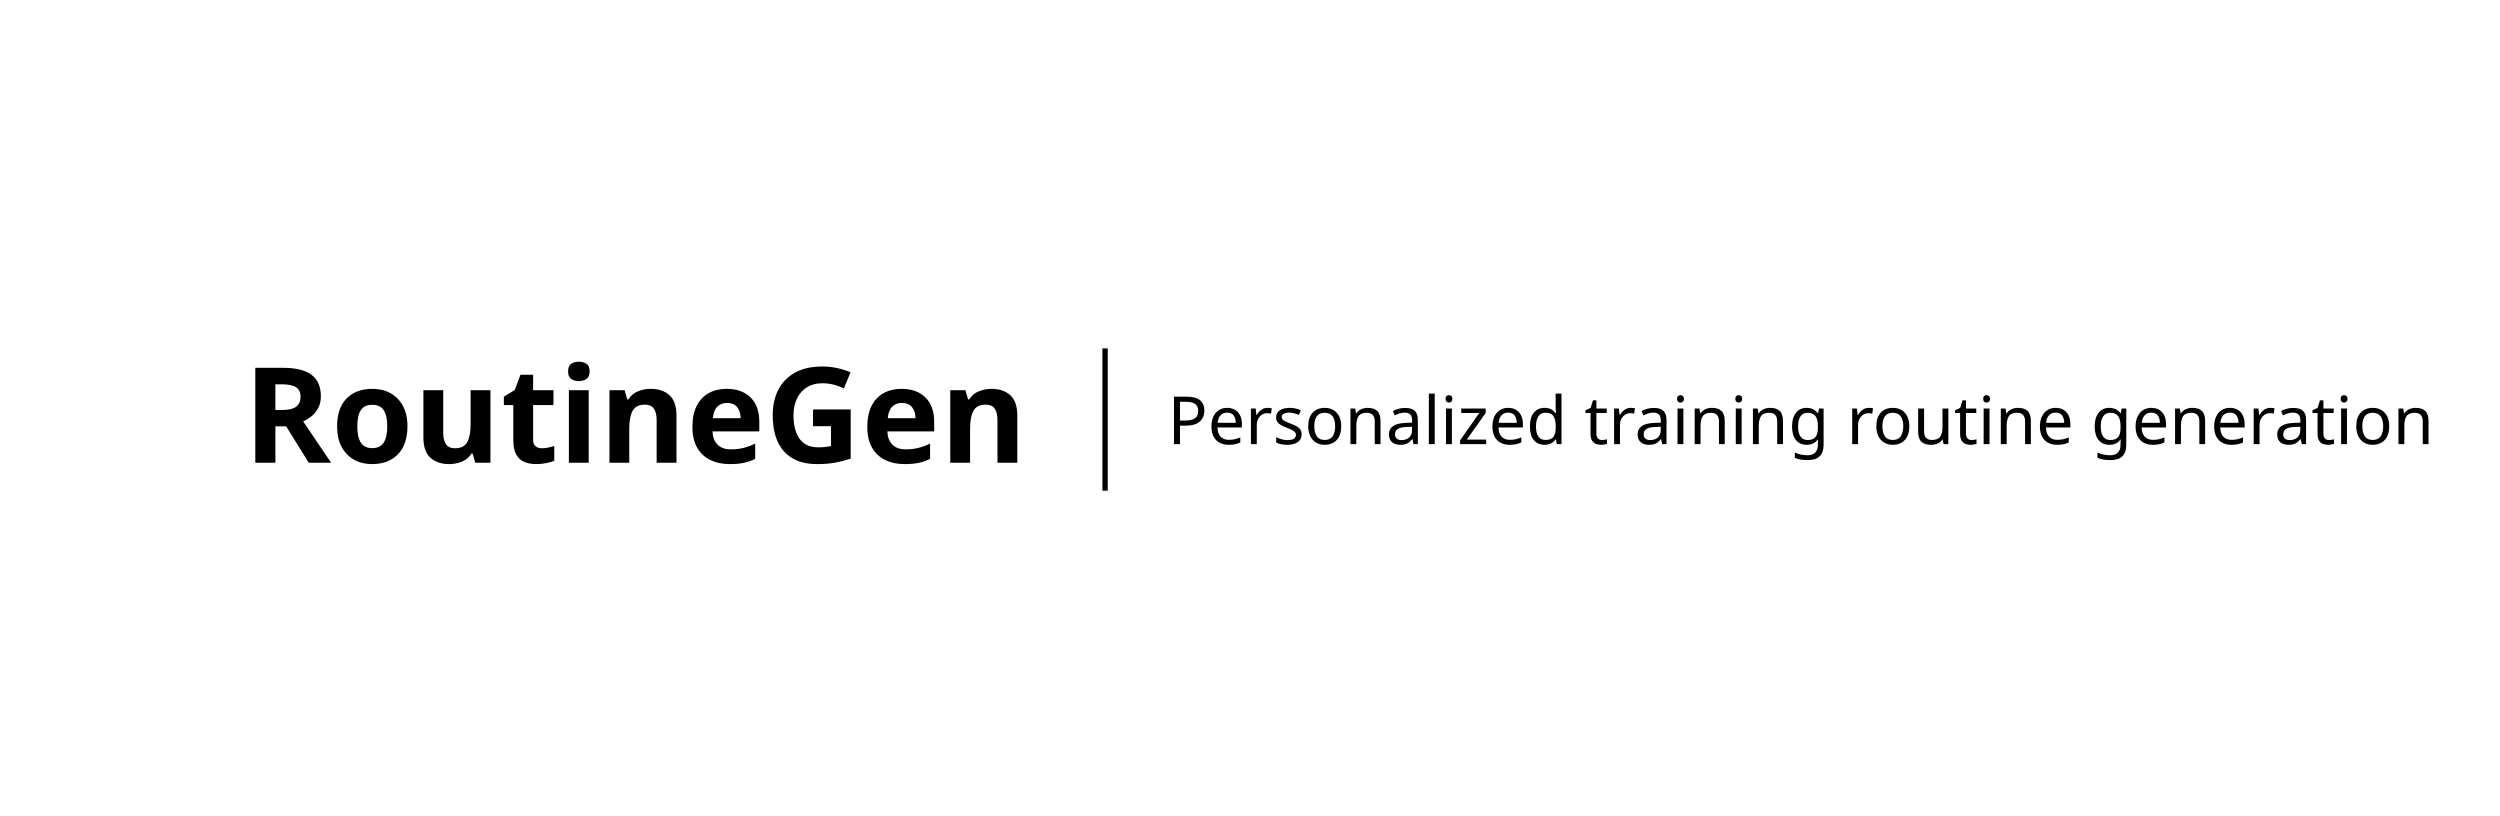
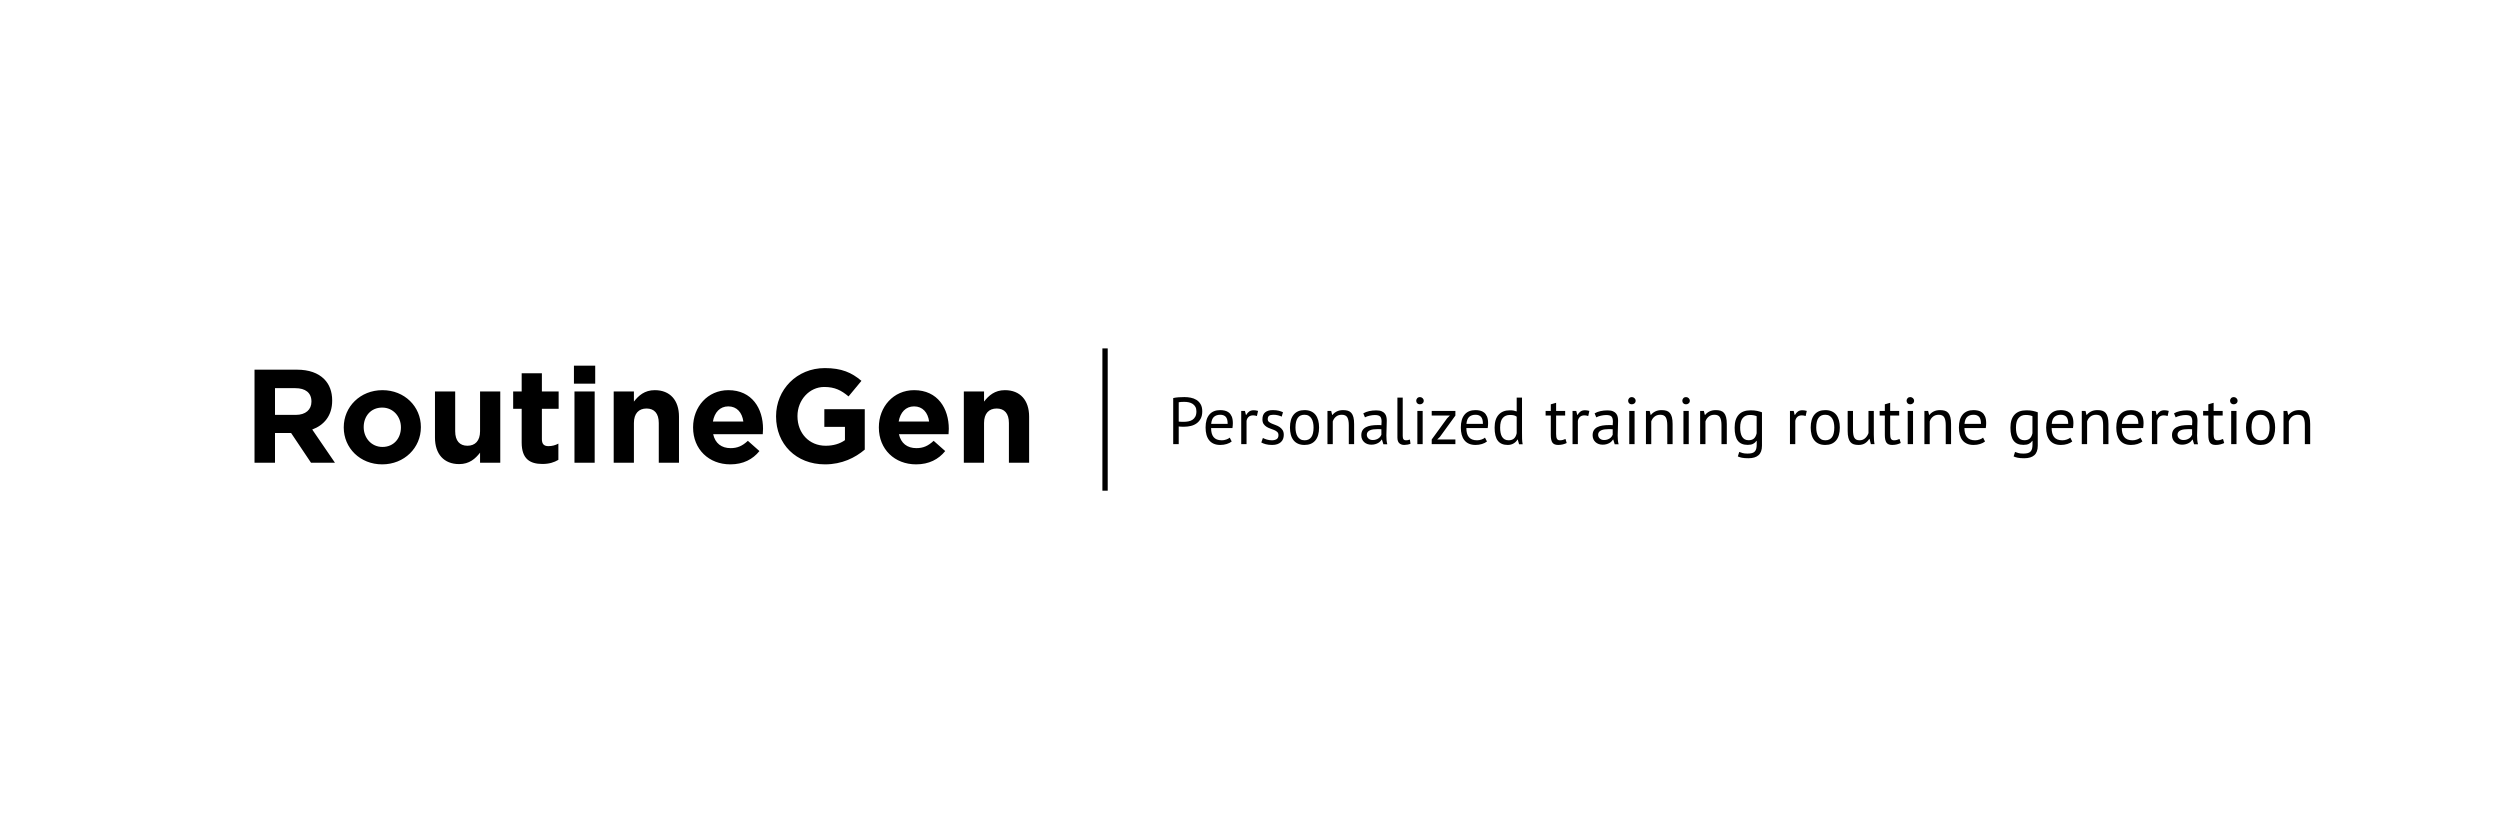
<svg xmlns="http://www.w3.org/2000/svg" width="1880px" height="613px" viewBox="0 0 1880 613" version="1.1">
  <defs />
  <g id="Page-1" stroke="none" stroke-width="1" fill="none" fill-rule="evenodd">
-     <g id="Artboard-4">
-       <text id="RoutineGen" font-family="Gotham-Bold, Gotham" font-size="100" font-weight="bold" fill="#000000">
-         <tspan x="183" y="348">RoutineGen</tspan>
-       </text>
-       <text id="Personalized-trainin-Copy-18" font-family="PTSans-Regular, PT Sans" font-size="50" font-weight="normal" fill="#000000">
-         <tspan x="878" y="334">Personalized training routine generation</tspan>
-       </text>
-       <path d="M831,262 L831,369" id="Path-6-Copy-18" stroke="#000000" stroke-width="4" />
+     <g id="Artboard-4" fill="#000000">
+       <g id="Group" transform="translate(191, 262)">
+         <path d="M0.4,86 L0.4,16 L32.4,16 C41.3,16 48.2,18.5 52.8,23.1 C56.7,27 58.8,32.5 58.8,39.1 L58.8,39.3 C58.8,50.6 52.7,57.7 43.8,61 L60.9,86 L42.9,86 L27.9,63.6 L15.8,63.6 L15.8,86 L0.4,86 Z M15.8,50 L31.4,50 C38.9,50 43.2,46 43.2,40.1 L43.2,39.9 C43.2,33.3 38.6,29.9 31.1,29.9 L15.8,29.9 L15.8,50 Z M96.4,87.2 C79.8,87.2 67.5,74.9 67.5,59.5 L67.5,59.3 C67.5,43.9 79.9,31.4 96.6,31.4 C113.2,31.4 125.5,43.7 125.5,59.1 L125.5,59.3 C125.5,74.7 113.1,87.2 96.4,87.2 Z M96.6,74.1 C105.3,74.1 110.5,67.4 110.5,59.5 L110.5,59.3 C110.5,51.4 104.8,44.5 96.4,44.5 C87.7,44.5 82.5,51.2 82.5,59.1 L82.5,59.3 C82.5,67.2 88.2,74.1 96.6,74.1 Z M154.3,87 C142.8,87 136.1,79.4 136.1,67.1 L136.1,32.4 L151.3,32.4 L151.3,62.3 C151.3,69.5 154.7,73.2 160.5,73.2 C166.3,73.2 170,69.5 170,62.3 L170,32.4 L185.2,32.4 L185.2,86 L170,86 L170,78.4 C166.5,82.9 162,87 154.3,87 Z M216.9,86.9 C207.6,86.9 201.3,83.2 201.3,70.8 L201.3,45.4 L194.9,45.4 L194.9,32.4 L201.3,32.4 L201.3,18.7 L216.5,18.7 L216.5,32.4 L229.1,32.4 L229.1,45.4 L216.5,45.4 L216.5,68.3 C216.5,71.8 218,73.5 221.4,73.5 C224.2,73.5 226.7,72.8 228.9,71.6 L228.9,83.8 C225.7,85.7 222,86.9 216.9,86.9 Z M240.6,26.5 L240.6,13 L256.6,13 L256.6,26.5 L240.6,26.5 Z M241,86 L241,32.4 L256.2,32.4 L256.2,86 L241,86 Z M270.5,86 L270.5,32.4 L285.7,32.4 L285.7,40 C289.2,35.5 293.7,31.4 301.4,31.4 C312.9,31.4 319.6,39 319.6,51.3 L319.6,86 L304.4,86 L304.4,56.1 C304.4,48.9 301,45.2 295.2,45.2 C289.4,45.2 285.7,48.9 285.7,56.1 L285.7,86 L270.5,86 Z M358.2,87.2 C342.1,87.2 330.2,75.9 330.2,59.5 L330.2,59.3 C330.2,44 341.1,31.4 356.7,31.4 C374.6,31.4 382.8,45.3 382.8,60.5 C382.8,61.7 382.7,63.1 382.6,64.5 L345.3,64.5 C346.8,71.4 351.6,75 358.4,75 C363.5,75 367.2,73.4 371.4,69.5 L380.1,77.2 C375.1,83.4 367.9,87.2 358.2,87.2 Z M345.1,55 L368,55 C367.1,48.2 363.1,43.6 356.7,43.6 C350.4,43.6 346.3,48.1 345.1,55 Z M429.4,87.2 C407.6,87.2 392.6,71.9 392.6,51.2 L392.6,51 C392.6,31.1 408.1,14.8 429.3,14.8 C441.9,14.8 449.5,18.2 456.8,24.4 L447.1,36.1 C441.7,31.6 436.9,29 428.8,29 C417.6,29 408.7,38.9 408.7,50.8 L408.7,51 C408.7,63.8 417.5,73.2 429.9,73.2 C435.5,73.2 440.5,71.8 444.4,69 L444.4,59 L428.9,59 L428.9,45.7 L459.3,45.7 L459.3,76.1 C452.1,82.2 442.2,87.2 429.4,87.2 Z M497.9,87.2 C481.8,87.2 469.9,75.9 469.9,59.5 L469.9,59.3 C469.9,44 480.8,31.4 496.4,31.4 C514.3,31.4 522.5,45.3 522.5,60.5 C522.5,61.7 522.4,63.1 522.3,64.5 L485,64.5 C486.5,71.4 491.3,75 498.1,75 C503.2,75 506.9,73.4 511.1,69.5 L519.8,77.2 C514.8,83.4 507.6,87.2 497.9,87.2 Z M484.8,55 L507.7,55 C506.8,48.2 502.8,43.6 496.4,43.6 C490.1,43.6 486,48.1 484.8,55 Z M533.8,86 L533.8,32.4 L549,32.4 L549,40 C552.5,35.5 557,31.4 564.7,31.4 C576.2,31.4 582.9,39 582.9,51.3 L582.9,86 L567.7,86 L567.7,56.1 C567.7,48.9 564.3,45.2 558.5,45.2 C552.7,45.2 549,48.9 549,56.1 L549,86 L533.8,86 Z" id="RoutineGen" />
+         <path d="M691.25,37.35 C692.517,37.05 693.883,36.85 695.35,36.75 C696.817,36.65 698.267,36.6 699.7,36.6 C701.233,36.6 702.792,36.75 704.375,37.05 C705.958,37.35 707.4,37.9 708.7,38.7 C710,39.5 711.058,40.6 711.875,42 C712.692,43.4 713.1,45.183 713.1,47.35 C713.1,49.483 712.717,51.283 711.95,52.75 C711.183,54.217 710.167,55.408 708.9,56.325 C707.633,57.242 706.183,57.9 704.55,58.3 C702.917,58.7 701.233,58.9 699.5,58.9 L698.675,58.9 C698.292,58.9 697.892,58.892 697.475,58.875 C697.058,58.858 696.65,58.833 696.25,58.8 C695.85,58.767 695.567,58.733 695.4,58.7 L695.4,72 L691.25,72 L691.25,37.35 Z M699.8,40.2 C698.933,40.2 698.1,40.217 697.3,40.25 C696.5,40.283 695.867,40.367 695.4,40.5 L695.4,55 C695.567,55.067 695.833,55.108 696.2,55.125 C696.567,55.142 696.95,55.158 697.35,55.175 C697.75,55.192 698.133,55.2 698.5,55.2 L699.3,55.2 C700.433,55.2 701.558,55.092 702.675,54.875 C703.792,54.658 704.8,54.267 705.7,53.7 C706.6,53.133 707.325,52.333 707.875,51.3 C708.425,50.267 708.7,48.95 708.7,47.35 C708.7,45.983 708.442,44.842 707.925,43.925 C707.408,43.008 706.725,42.275 705.875,41.725 C705.025,41.175 704.067,40.783 703,40.55 C701.933,40.317 700.867,40.2 699.8,40.2 Z M735.25,70 C734.25,70.8 732.992,71.433 731.475,71.9 C729.958,72.367 728.35,72.6 726.65,72.6 C724.75,72.6 723.1,72.292 721.7,71.675 C720.3,71.058 719.15,70.175 718.25,69.025 C717.35,67.875 716.683,66.5 716.25,64.9 C715.817,63.3 715.6,61.5 715.6,59.5 C715.6,55.233 716.55,51.983 718.45,49.75 C720.35,47.517 723.067,46.4 726.6,46.4 C727.733,46.4 728.867,46.525 730,46.775 C731.133,47.025 732.15,47.5 733.05,48.2 C733.95,48.9 734.683,49.892 735.25,51.175 C735.817,52.458 736.1,54.15 736.1,56.25 C736.1,57.35 736,58.567 735.8,59.9 L719.75,59.9 C719.75,61.367 719.9,62.667 720.2,63.8 C720.5,64.933 720.967,65.892 721.6,66.675 C722.233,67.458 723.058,68.058 724.075,68.475 C725.092,68.892 726.333,69.1 727.8,69.1 C728.933,69.1 730.067,68.9 731.2,68.5 C732.333,68.1 733.183,67.633 733.75,67.1 L735.25,70 Z M726.65,49.9 C724.683,49.9 723.108,50.417 721.925,51.45 C720.742,52.483 720.033,54.25 719.8,56.75 L732.2,56.75 C732.2,54.217 731.717,52.442 730.75,51.425 C729.783,50.408 728.417,49.9 726.65,49.9 Z M754.2,50.85 C753.2,50.517 752.25,50.35 751.35,50.35 C749.917,50.35 748.783,50.742 747.95,51.525 C747.117,52.308 746.6,53.3 746.4,54.5 L746.4,72 L742.4,72 L742.4,47 L745.2,47 L745.95,50.05 L746.15,50.05 C746.783,48.917 747.542,48.042 748.425,47.425 C749.308,46.808 750.433,46.5 751.8,46.5 C752.767,46.5 753.85,46.667 755.05,47 L754.2,50.85 Z M770.4,65.2 C770.4,64.2 770.1,63.417 769.5,62.85 C768.9,62.283 768.158,61.808 767.275,61.425 C766.392,61.042 765.425,60.675 764.375,60.325 C763.325,59.975 762.358,59.525 761.475,58.975 C760.592,58.425 759.85,57.717 759.25,56.85 C758.65,55.983 758.35,54.817 758.35,53.35 C758.35,50.95 759.033,49.192 760.4,48.075 C761.767,46.958 763.667,46.4 766.1,46.4 C767.9,46.4 769.408,46.558 770.625,46.875 C771.842,47.192 772.9,47.567 773.8,48 L772.85,51.3 C772.083,50.933 771.158,50.608 770.075,50.325 C768.992,50.042 767.833,49.9 766.6,49.9 C765.133,49.9 764.058,50.15 763.375,50.65 C762.692,51.15 762.35,52.017 762.35,53.25 C762.35,54.117 762.65,54.792 763.25,55.275 C763.85,55.758 764.592,56.192 765.475,56.575 C766.358,56.958 767.325,57.333 768.375,57.7 C769.425,58.067 770.392,58.55 771.275,59.15 C772.158,59.75 772.9,60.508 773.5,61.425 C774.1,62.342 774.4,63.55 774.4,65.05 C774.4,66.117 774.225,67.117 773.875,68.05 C773.525,68.983 772.983,69.783 772.25,70.45 C771.517,71.117 770.608,71.642 769.525,72.025 C768.442,72.408 767.167,72.6 765.7,72.6 C763.8,72.6 762.183,72.417 760.85,72.05 C759.517,71.683 758.4,71.25 757.5,70.75 L758.7,67.35 C759.467,67.783 760.467,68.183 761.7,68.55 C762.933,68.917 764.183,69.1 765.45,69.1 C766.883,69.1 768.067,68.817 769,68.25 C769.933,67.683 770.4,66.667 770.4,65.2 Z M779.05,59.5 C779.05,55.267 779.992,52.025 781.875,49.775 C783.758,47.525 786.467,46.4 790,46.4 C791.867,46.4 793.492,46.708 794.875,47.325 C796.258,47.942 797.4,48.825 798.3,49.975 C799.2,51.125 799.867,52.508 800.3,54.125 C800.733,55.742 800.95,57.533 800.95,59.5 C800.95,63.733 800.008,66.975 798.125,69.225 C796.242,71.475 793.533,72.6 790,72.6 C788.133,72.6 786.508,72.292 785.125,71.675 C783.742,71.058 782.6,70.175 781.7,69.025 C780.8,67.875 780.133,66.492 779.7,64.875 C779.267,63.258 779.05,61.467 779.05,59.5 Z M783.2,59.5 C783.2,60.767 783.325,61.983 783.575,63.15 C783.825,64.317 784.217,65.333 784.75,66.2 C785.283,67.067 785.983,67.767 786.85,68.3 C787.717,68.833 788.767,69.1 790,69.1 C794.533,69.133 796.8,65.933 796.8,59.5 C796.8,58.2 796.675,56.967 796.425,55.8 C796.175,54.633 795.783,53.617 795.25,52.75 C794.717,51.883 794.017,51.192 793.15,50.675 C792.283,50.158 791.233,49.9 790,49.9 C785.467,49.867 783.2,53.067 783.2,59.5 Z M823.3,72 L823.3,57.75 C823.3,55.15 822.925,53.192 822.175,51.875 C821.425,50.558 820.05,49.9 818.05,49.9 C816.283,49.9 814.825,50.375 813.675,51.325 C812.525,52.275 811.717,53.467 811.25,54.9 L811.25,72 L807.25,72 L807.25,47 L810.05,47 L810.8,50.05 L811,50.05 C811.8,48.983 812.875,48.108 814.225,47.425 C815.575,46.742 817.183,46.4 819.05,46.4 C820.417,46.4 821.617,46.558 822.65,46.875 C823.683,47.192 824.542,47.75 825.225,48.55 C825.908,49.35 826.425,50.425 826.775,51.775 C827.125,53.125 827.3,54.833 827.3,56.9 L827.3,72 L823.3,72 Z M834.2,48.85 C835.467,48.083 836.942,47.517 838.625,47.15 C840.308,46.783 842.067,46.6 843.9,46.6 C845.633,46.6 847.025,46.833 848.075,47.3 C849.125,47.767 849.925,48.375 850.475,49.125 C851.025,49.875 851.392,50.7 851.575,51.6 C851.758,52.5 851.85,53.4 851.85,54.3 C851.85,56.3 851.8,58.25 851.7,60.15 C851.6,62.05 851.55,63.85 851.55,65.55 C851.55,66.783 851.6,67.95 851.7,69.05 C851.8,70.15 851.983,71.167 852.25,72.1 L849.3,72.1 L848.25,68.6 L848,68.6 C847.7,69.067 847.325,69.525 846.875,69.975 C846.425,70.425 845.883,70.825 845.25,71.175 C844.617,71.525 843.883,71.817 843.05,72.05 C842.217,72.283 841.267,72.4 840.2,72.4 C839.133,72.4 838.142,72.233 837.225,71.9 C836.308,71.567 835.517,71.092 834.85,70.475 C834.183,69.858 833.658,69.117 833.275,68.25 C832.892,67.383 832.7,66.4 832.7,65.3 C832.7,63.833 833,62.608 833.6,61.625 C834.2,60.642 835.042,59.858 836.125,59.275 C837.208,58.692 838.508,58.275 840.025,58.025 C841.542,57.775 843.217,57.65 845.05,57.65 L846.425,57.65 C846.875,57.65 847.333,57.683 847.8,57.75 C847.9,56.75 847.95,55.85 847.95,55.05 C847.95,53.217 847.583,51.933 846.85,51.2 C846.117,50.467 844.783,50.1 842.85,50.1 C842.283,50.1 841.675,50.142 841.025,50.225 C840.375,50.308 839.708,50.425 839.025,50.575 C838.342,50.725 837.692,50.908 837.075,51.125 C836.458,51.342 835.917,51.583 835.45,51.85 L834.2,48.85 Z M841.3,68.9 C842.233,68.9 843.067,68.775 843.8,68.525 C844.533,68.275 845.167,67.958 845.7,67.575 C846.233,67.192 846.675,66.767 847.025,66.3 C847.375,65.833 847.633,65.383 847.8,64.95 L847.8,60.8 C847.333,60.767 846.858,60.742 846.375,60.725 C845.892,60.708 845.417,60.7 844.95,60.7 C843.917,60.7 842.908,60.758 841.925,60.875 C840.942,60.992 840.075,61.208 839.325,61.525 C838.575,61.842 837.975,62.275 837.525,62.825 C837.075,63.375 836.85,64.067 836.85,64.9 C836.85,66.067 837.267,67.025 838.1,67.775 C838.933,68.525 840,68.9 841.3,68.9 Z M863.85,65.85 C863.85,67.017 864.05,67.85 864.45,68.35 C864.85,68.85 865.417,69.1 866.15,69.1 C866.583,69.1 867.05,69.067 867.55,69 C868.05,68.933 868.617,68.783 869.25,68.55 L869.7,71.7 C869.167,71.967 868.425,72.183 867.475,72.35 C866.525,72.517 865.7,72.6 865,72.6 C863.5,72.6 862.267,72.175 861.3,71.325 C860.333,70.475 859.85,69.033 859.85,67 L859.85,37 L863.85,37 L863.85,65.85 Z M874.85,47 L878.85,47 L878.85,72 L874.85,72 L874.85,47 Z M874,39.4 C874,38.633 874.258,37.975 874.775,37.425 C875.292,36.875 875.95,36.6 876.75,36.6 C877.55,36.6 878.233,36.875 878.8,37.425 C879.367,37.975 879.65,38.633 879.65,39.4 C879.65,40.167 879.367,40.8 878.8,41.3 C878.233,41.8 877.55,42.05 876.75,42.05 C875.95,42.05 875.292,41.8 874.775,41.3 C874.258,40.8 874,40.167 874,39.4 Z M885.65,68.5 L897.2,52.6 L899.3,50.5 L885.65,50.5 L885.65,47 L903.45,47 L903.45,50.5 L891.8,66.55 L889.75,68.5 L903.45,68.5 L903.45,72 L885.65,72 L885.65,68.5 Z M927.2,70 C926.2,70.8 924.942,71.433 923.425,71.9 C921.908,72.367 920.3,72.6 918.6,72.6 C916.7,72.6 915.05,72.292 913.65,71.675 C912.25,71.058 911.1,70.175 910.2,69.025 C909.3,67.875 908.633,66.5 908.2,64.9 C907.767,63.3 907.55,61.5 907.55,59.5 C907.55,55.233 908.5,51.983 910.4,49.75 C912.3,47.517 915.017,46.4 918.55,46.4 C919.683,46.4 920.817,46.525 921.95,46.775 C923.083,47.025 924.1,47.5 925,48.2 C925.9,48.9 926.633,49.892 927.2,51.175 C927.767,52.458 928.05,54.15 928.05,56.25 C928.05,57.35 927.95,58.567 927.75,59.9 L911.7,59.9 C911.7,61.367 911.85,62.667 912.15,63.8 C912.45,64.933 912.917,65.892 913.55,66.675 C914.183,67.458 915.008,68.058 916.025,68.475 C917.042,68.892 918.283,69.1 919.75,69.1 C920.883,69.1 922.017,68.9 923.15,68.5 C924.283,68.1 925.133,67.633 925.7,67.1 L927.2,70 Z M918.6,49.9 C916.633,49.9 915.058,50.417 913.875,51.45 C912.692,52.483 911.983,54.25 911.75,56.75 L924.15,56.75 C924.15,54.217 923.667,52.442 922.7,51.425 C921.733,50.408 920.367,49.9 918.6,49.9 Z M953.55,63.4 C953.55,65.1 953.567,66.642 953.6,68.025 C953.633,69.408 953.783,70.767 954.05,72.1 L951.35,72.1 L950.35,68.55 L950.15,68.55 C949.483,69.717 948.517,70.683 947.25,71.45 C945.983,72.217 944.5,72.6 942.8,72.6 C939.467,72.6 936.992,71.55 935.375,69.45 C933.758,67.35 932.95,64.067 932.95,59.6 C932.95,55.333 933.958,52.092 935.975,49.875 C937.992,47.658 940.767,46.55 944.3,46.55 C945.533,46.55 946.508,46.617 947.225,46.75 C947.942,46.883 948.717,47.1 949.55,47.4 L949.55,37 L953.55,37 L953.55,63.4 Z M943.45,69.1 C945.15,69.1 946.5,68.658 947.5,67.775 C948.5,66.892 949.183,65.55 949.55,63.75 L949.55,51.35 C948.95,50.883 948.267,50.55 947.5,50.35 C946.733,50.15 945.717,50.05 944.45,50.05 C942.15,50.05 940.35,50.808 939.05,52.325 C937.75,53.842 937.1,56.267 937.1,59.6 C937.1,60.967 937.208,62.233 937.425,63.4 C937.642,64.567 938,65.567 938.5,66.4 C939,67.233 939.658,67.892 940.475,68.375 C941.292,68.858 942.283,69.1 943.45,69.1 Z M971.3,47 L975.2,47 L975.2,42.05 L979.2,40.9 L979.2,47 L986,47 L986,50.5 L979.2,50.5 L979.2,64.35 C979.2,66.083 979.417,67.308 979.85,68.025 C980.283,68.742 981.017,69.1 982.05,69.1 C982.917,69.1 983.65,69.008 984.25,68.825 C984.85,68.642 985.517,68.4 986.25,68.1 L987.15,71.15 C986.25,71.583 985.267,71.933 984.2,72.2 C983.133,72.467 981.983,72.6 980.75,72.6 C978.717,72.6 977.283,72.025 976.45,70.875 C975.617,69.725 975.2,67.8 975.2,65.1 L975.2,50.5 L971.3,50.5 L971.3,47 Z M1003.35,50.85 C1002.35,50.517 1001.4,50.35 1000.5,50.35 C999.067,50.35 997.933,50.742 997.1,51.525 C996.267,52.308 995.75,53.3 995.55,54.5 L995.55,72 L991.55,72 L991.55,47 L994.35,47 L995.1,50.05 L995.3,50.05 C995.933,48.917 996.692,48.042 997.575,47.425 C998.458,46.808 999.583,46.5 1000.95,46.5 C1001.917,46.5 1003,46.667 1004.2,47 L1003.35,50.85 Z M1008.15,48.85 C1009.417,48.083 1010.892,47.517 1012.575,47.15 C1014.258,46.783 1016.017,46.6 1017.85,46.6 C1019.583,46.6 1020.975,46.833 1022.025,47.3 C1023.075,47.767 1023.875,48.375 1024.425,49.125 C1024.975,49.875 1025.342,50.7 1025.525,51.6 C1025.708,52.5 1025.8,53.4 1025.8,54.3 C1025.8,56.3 1025.75,58.25 1025.65,60.15 C1025.55,62.05 1025.5,63.85 1025.5,65.55 C1025.5,66.783 1025.55,67.95 1025.65,69.05 C1025.75,70.15 1025.933,71.167 1026.2,72.1 L1023.25,72.1 L1022.2,68.6 L1021.95,68.6 C1021.65,69.067 1021.275,69.525 1020.825,69.975 C1020.375,70.425 1019.833,70.825 1019.2,71.175 C1018.567,71.525 1017.833,71.817 1017,72.05 C1016.167,72.283 1015.217,72.4 1014.15,72.4 C1013.083,72.4 1012.092,72.233 1011.175,71.9 C1010.258,71.567 1009.467,71.092 1008.8,70.475 C1008.133,69.858 1007.608,69.117 1007.225,68.25 C1006.842,67.383 1006.65,66.4 1006.65,65.3 C1006.65,63.833 1006.95,62.608 1007.55,61.625 C1008.15,60.642 1008.992,59.858 1010.075,59.275 C1011.158,58.692 1012.458,58.275 1013.975,58.025 C1015.492,57.775 1017.167,57.65 1019,57.65 L1020.375,57.65 C1020.825,57.65 1021.283,57.683 1021.75,57.75 C1021.85,56.75 1021.9,55.85 1021.9,55.05 C1021.9,53.217 1021.533,51.933 1020.8,51.2 C1020.067,50.467 1018.733,50.1 1016.8,50.1 C1016.233,50.1 1015.625,50.142 1014.975,50.225 C1014.325,50.308 1013.658,50.425 1012.975,50.575 C1012.292,50.725 1011.642,50.908 1011.025,51.125 C1010.408,51.342 1009.867,51.583 1009.4,51.85 L1008.15,48.85 Z M1015.25,68.9 C1016.183,68.9 1017.017,68.775 1017.75,68.525 C1018.483,68.275 1019.117,67.958 1019.65,67.575 C1020.183,67.192 1020.625,66.767 1020.975,66.3 C1021.325,65.833 1021.583,65.383 1021.75,64.95 L1021.75,60.8 C1021.283,60.767 1020.808,60.742 1020.325,60.725 C1019.842,60.708 1019.367,60.7 1018.9,60.7 C1017.867,60.7 1016.858,60.758 1015.875,60.875 C1014.892,60.992 1014.025,61.208 1013.275,61.525 C1012.525,61.842 1011.925,62.275 1011.475,62.825 C1011.025,63.375 1010.8,64.067 1010.8,64.9 C1010.8,66.067 1011.217,67.025 1012.05,67.775 C1012.883,68.525 1013.95,68.9 1015.25,68.9 Z M1034.2,47 L1038.2,47 L1038.2,72 L1034.2,72 L1034.2,47 Z M1033.35,39.4 C1033.35,38.633 1033.608,37.975 1034.125,37.425 C1034.642,36.875 1035.3,36.6 1036.1,36.6 C1036.9,36.6 1037.583,36.875 1038.15,37.425 C1038.717,37.975 1039,38.633 1039,39.4 C1039,40.167 1038.717,40.8 1038.15,41.3 C1037.583,41.8 1036.9,42.05 1036.1,42.05 C1035.3,42.05 1034.642,41.8 1034.125,41.3 C1033.608,40.8 1033.35,40.167 1033.35,39.4 Z M1062.8,72 L1062.8,57.75 C1062.8,55.15 1062.425,53.192 1061.675,51.875 C1060.925,50.558 1059.55,49.9 1057.55,49.9 C1055.783,49.9 1054.325,50.375 1053.175,51.325 C1052.025,52.275 1051.217,53.467 1050.75,54.9 L1050.75,72 L1046.75,72 L1046.75,47 L1049.55,47 L1050.3,50.05 L1050.5,50.05 C1051.3,48.983 1052.375,48.108 1053.725,47.425 C1055.075,46.742 1056.683,46.4 1058.55,46.4 C1059.917,46.4 1061.117,46.558 1062.15,46.875 C1063.183,47.192 1064.042,47.75 1064.725,48.55 C1065.408,49.35 1065.925,50.425 1066.275,51.775 C1066.625,53.125 1066.8,54.833 1066.8,56.9 L1066.8,72 L1062.8,72 Z M1074.95,47 L1078.95,47 L1078.95,72 L1074.95,72 L1074.95,47 Z M1074.1,39.4 C1074.1,38.633 1074.358,37.975 1074.875,37.425 C1075.392,36.875 1076.05,36.6 1076.85,36.6 C1077.65,36.6 1078.333,36.875 1078.9,37.425 C1079.467,37.975 1079.75,38.633 1079.75,39.4 C1079.75,40.167 1079.467,40.8 1078.9,41.3 C1078.333,41.8 1077.65,42.05 1076.85,42.05 C1076.05,42.05 1075.392,41.8 1074.875,41.3 C1074.358,40.8 1074.1,40.167 1074.1,39.4 Z M1103.55,72 L1103.55,57.75 C1103.55,55.15 1103.175,53.192 1102.425,51.875 C1101.675,50.558 1100.3,49.9 1098.3,49.9 C1096.533,49.9 1095.075,50.375 1093.925,51.325 C1092.775,52.275 1091.967,53.467 1091.5,54.9 L1091.5,72 L1087.5,72 L1087.5,47 L1090.3,47 L1091.05,50.05 L1091.25,50.05 C1092.05,48.983 1093.125,48.108 1094.475,47.425 C1095.825,46.742 1097.433,46.4 1099.3,46.4 C1100.667,46.4 1101.867,46.558 1102.9,46.875 C1103.933,47.192 1104.792,47.75 1105.475,48.55 C1106.158,49.35 1106.675,50.425 1107.025,51.775 C1107.375,53.125 1107.55,54.833 1107.55,56.9 L1107.55,72 L1103.55,72 Z M1134,73.15 C1134,76.383 1133.142,78.767 1131.425,80.3 C1129.708,81.833 1127.167,82.6 1123.8,82.6 C1121.8,82.6 1120.192,82.475 1118.975,82.225 C1117.758,81.975 1116.717,81.65 1115.85,81.25 L1116.9,77.85 C1117.667,78.15 1118.517,78.433 1119.45,78.7 C1120.383,78.967 1121.6,79.1 1123.1,79.1 C1124.5,79.1 1125.642,78.975 1126.525,78.725 C1127.408,78.475 1128.117,78.058 1128.65,77.475 C1129.183,76.892 1129.55,76.142 1129.75,75.225 C1129.95,74.308 1130.05,73.217 1130.05,71.95 L1130.05,69.55 L1129.85,69.55 C1129.183,70.517 1128.333,71.258 1127.3,71.775 C1126.267,72.292 1124.917,72.55 1123.25,72.55 C1119.883,72.55 1117.408,71.5 1115.825,69.4 C1114.242,67.3 1113.45,64.033 1113.45,59.6 C1113.45,55.333 1114.467,52.092 1116.5,49.875 C1118.533,47.658 1121.533,46.55 1125.5,46.55 C1127.4,46.55 1129.025,46.7 1130.375,47 C1131.725,47.3 1132.933,47.65 1134,48.05 L1134,73.15 Z M1123.95,69.05 C1125.65,69.05 1126.983,68.625 1127.95,67.775 C1128.917,66.925 1129.6,65.6 1130,63.8 L1130,51 C1128.667,50.367 1126.967,50.05 1124.9,50.05 C1122.633,50.05 1120.85,50.817 1119.55,52.35 C1118.25,53.883 1117.6,56.283 1117.6,59.55 C1117.6,60.95 1117.717,62.233 1117.95,63.4 C1118.183,64.567 1118.55,65.567 1119.05,66.4 C1119.55,67.233 1120.2,67.883 1121,68.35 C1121.8,68.817 1122.783,69.05 1123.95,69.05 Z M1166.85,50.85 C1165.85,50.517 1164.9,50.35 1164,50.35 C1162.567,50.35 1161.433,50.742 1160.6,51.525 C1159.767,52.308 1159.25,53.3 1159.05,54.5 L1159.05,72 L1155.05,72 L1155.05,47 L1157.85,47 L1158.6,50.05 L1158.8,50.05 C1159.433,48.917 1160.192,48.042 1161.075,47.425 C1161.958,46.808 1163.083,46.5 1164.45,46.5 C1165.417,46.5 1166.5,46.667 1167.7,47 L1166.85,50.85 Z M1170.65,59.5 C1170.65,55.267 1171.592,52.025 1173.475,49.775 C1175.358,47.525 1178.067,46.4 1181.6,46.4 C1183.467,46.4 1185.092,46.708 1186.475,47.325 C1187.858,47.942 1189,48.825 1189.9,49.975 C1190.8,51.125 1191.467,52.508 1191.9,54.125 C1192.333,55.742 1192.55,57.533 1192.55,59.5 C1192.55,63.733 1191.608,66.975 1189.725,69.225 C1187.842,71.475 1185.133,72.6 1181.6,72.6 C1179.733,72.6 1178.108,72.292 1176.725,71.675 C1175.342,71.058 1174.2,70.175 1173.3,69.025 C1172.4,67.875 1171.733,66.492 1171.3,64.875 C1170.867,63.258 1170.65,61.467 1170.65,59.5 Z M1174.8,59.5 C1174.8,60.767 1174.925,61.983 1175.175,63.15 C1175.425,64.317 1175.817,65.333 1176.35,66.2 C1176.883,67.067 1177.583,67.767 1178.45,68.3 C1179.317,68.833 1180.367,69.1 1181.6,69.1 C1186.133,69.133 1188.4,65.933 1188.4,59.5 C1188.4,58.2 1188.275,56.967 1188.025,55.8 C1187.775,54.633 1187.383,53.617 1186.85,52.75 C1186.317,51.883 1185.617,51.192 1184.75,50.675 C1183.883,50.158 1182.833,49.9 1181.6,49.9 C1177.067,49.867 1174.8,53.067 1174.8,59.5 Z M1202.45,47 L1202.45,61.25 C1202.45,62.55 1202.525,63.692 1202.675,64.675 C1202.825,65.658 1203.083,66.475 1203.45,67.125 C1203.817,67.775 1204.317,68.267 1204.95,68.6 C1205.583,68.933 1206.383,69.1 1207.35,69.1 C1208.25,69.1 1209.05,68.958 1209.75,68.675 C1210.45,68.392 1211.075,68 1211.625,67.5 C1212.175,67 1212.658,66.425 1213.075,65.775 C1213.492,65.125 1213.833,64.433 1214.1,63.7 L1214.1,47 L1218.1,47 L1218.1,64.9 C1218.1,66.1 1218.142,67.342 1218.225,68.625 C1218.308,69.908 1218.45,71.033 1218.65,72 L1215.9,72 L1214.9,68.05 L1214.65,68.05 C1213.883,69.35 1212.85,70.433 1211.55,71.3 C1210.25,72.167 1208.6,72.6 1206.6,72.6 C1205.267,72.6 1204.092,72.442 1203.075,72.125 C1202.058,71.808 1201.208,71.25 1200.525,70.45 C1199.842,69.65 1199.325,68.575 1198.975,67.225 C1198.625,65.875 1198.45,64.167 1198.45,62.1 L1198.45,47 L1202.45,47 Z M1222.5,47 L1226.4,47 L1226.4,42.05 L1230.4,40.9 L1230.4,47 L1237.2,47 L1237.2,50.5 L1230.4,50.5 L1230.4,64.35 C1230.4,66.083 1230.617,67.308 1231.05,68.025 C1231.483,68.742 1232.217,69.1 1233.25,69.1 C1234.117,69.1 1234.85,69.008 1235.45,68.825 C1236.05,68.642 1236.717,68.4 1237.45,68.1 L1238.35,71.15 C1237.45,71.583 1236.467,71.933 1235.4,72.2 C1234.333,72.467 1233.183,72.6 1231.95,72.6 C1229.917,72.6 1228.483,72.025 1227.65,70.875 C1226.817,69.725 1226.4,67.8 1226.4,65.1 L1226.4,50.5 L1222.5,50.5 L1222.5,47 Z M1243.6,47 L1247.6,47 L1247.6,72 L1243.6,72 L1243.6,47 Z M1242.75,39.4 C1242.75,38.633 1243.008,37.975 1243.525,37.425 C1244.042,36.875 1244.7,36.6 1245.5,36.6 C1246.3,36.6 1246.983,36.875 1247.55,37.425 C1248.117,37.975 1248.4,38.633 1248.4,39.4 C1248.4,40.167 1248.117,40.8 1247.55,41.3 C1246.983,41.8 1246.3,42.05 1245.5,42.05 C1244.7,42.05 1244.042,41.8 1243.525,41.3 C1243.008,40.8 1242.75,40.167 1242.75,39.4 Z M1272.2,72 L1272.2,57.75 C1272.2,55.15 1271.825,53.192 1271.075,51.875 C1270.325,50.558 1268.95,49.9 1266.95,49.9 C1265.183,49.9 1263.725,50.375 1262.575,51.325 C1261.425,52.275 1260.617,53.467 1260.15,54.9 L1260.15,72 L1256.15,72 L1256.15,47 L1258.95,47 L1259.7,50.05 L1259.9,50.05 C1260.7,48.983 1261.775,48.108 1263.125,47.425 C1264.475,46.742 1266.083,46.4 1267.95,46.4 C1269.317,46.4 1270.517,46.558 1271.55,46.875 C1272.583,47.192 1273.442,47.75 1274.125,48.55 C1274.808,49.35 1275.325,50.425 1275.675,51.775 C1276.025,53.125 1276.2,54.833 1276.2,56.9 L1276.2,72 L1272.2,72 Z M1301.75,70 C1300.75,70.8 1299.492,71.433 1297.975,71.9 C1296.458,72.367 1294.85,72.6 1293.15,72.6 C1291.25,72.6 1289.6,72.292 1288.2,71.675 C1286.8,71.058 1285.65,70.175 1284.75,69.025 C1283.85,67.875 1283.183,66.5 1282.75,64.9 C1282.317,63.3 1282.1,61.5 1282.1,59.5 C1282.1,55.233 1283.05,51.983 1284.95,49.75 C1286.85,47.517 1289.567,46.4 1293.1,46.4 C1294.233,46.4 1295.367,46.525 1296.5,46.775 C1297.633,47.025 1298.65,47.5 1299.55,48.2 C1300.45,48.9 1301.183,49.892 1301.75,51.175 C1302.317,52.458 1302.6,54.15 1302.6,56.25 C1302.6,57.35 1302.5,58.567 1302.3,59.9 L1286.25,59.9 C1286.25,61.367 1286.4,62.667 1286.7,63.8 C1287,64.933 1287.467,65.892 1288.1,66.675 C1288.733,67.458 1289.558,68.058 1290.575,68.475 C1291.592,68.892 1292.833,69.1 1294.3,69.1 C1295.433,69.1 1296.567,68.9 1297.7,68.5 C1298.833,68.1 1299.683,67.633 1300.25,67.1 L1301.75,70 Z M1293.15,49.9 C1291.183,49.9 1289.608,50.417 1288.425,51.45 C1287.242,52.483 1286.533,54.25 1286.3,56.75 L1298.7,56.75 C1298.7,54.217 1298.217,52.442 1297.25,51.425 C1296.283,50.408 1294.917,49.9 1293.15,49.9 Z M1341.4,73.15 C1341.4,76.383 1340.542,78.767 1338.825,80.3 C1337.108,81.833 1334.567,82.6 1331.2,82.6 C1329.2,82.6 1327.592,82.475 1326.375,82.225 C1325.158,81.975 1324.117,81.65 1323.25,81.25 L1324.3,77.85 C1325.067,78.15 1325.917,78.433 1326.85,78.7 C1327.783,78.967 1329,79.1 1330.5,79.1 C1331.9,79.1 1333.042,78.975 1333.925,78.725 C1334.808,78.475 1335.517,78.058 1336.05,77.475 C1336.583,76.892 1336.95,76.142 1337.15,75.225 C1337.35,74.308 1337.45,73.217 1337.45,71.95 L1337.45,69.55 L1337.25,69.55 C1336.583,70.517 1335.733,71.258 1334.7,71.775 C1333.667,72.292 1332.317,72.55 1330.65,72.55 C1327.283,72.55 1324.808,71.5 1323.225,69.4 C1321.642,67.3 1320.85,64.033 1320.85,59.6 C1320.85,55.333 1321.867,52.092 1323.9,49.875 C1325.933,47.658 1328.933,46.55 1332.9,46.55 C1334.8,46.55 1336.425,46.7 1337.775,47 C1339.125,47.3 1340.333,47.65 1341.4,48.05 L1341.4,73.15 Z M1331.35,69.05 C1333.05,69.05 1334.383,68.625 1335.35,67.775 C1336.317,66.925 1337,65.6 1337.4,63.8 L1337.4,51 C1336.067,50.367 1334.367,50.05 1332.3,50.05 C1330.033,50.05 1328.25,50.817 1326.95,52.35 C1325.65,53.883 1325,56.283 1325,59.55 C1325,60.95 1325.117,62.233 1325.35,63.4 C1325.583,64.567 1325.95,65.567 1326.45,66.4 C1326.95,67.233 1327.6,67.883 1328.4,68.35 C1329.2,68.817 1330.183,69.05 1331.35,69.05 Z M1367.35,70 C1366.35,70.8 1365.092,71.433 1363.575,71.9 C1362.058,72.367 1360.45,72.6 1358.75,72.6 C1356.85,72.6 1355.2,72.292 1353.8,71.675 C1352.4,71.058 1351.25,70.175 1350.35,69.025 C1349.45,67.875 1348.783,66.5 1348.35,64.9 C1347.917,63.3 1347.7,61.5 1347.7,59.5 C1347.7,55.233 1348.65,51.983 1350.55,49.75 C1352.45,47.517 1355.167,46.4 1358.7,46.4 C1359.833,46.4 1360.967,46.525 1362.1,46.775 C1363.233,47.025 1364.25,47.5 1365.15,48.2 C1366.05,48.9 1366.783,49.892 1367.35,51.175 C1367.917,52.458 1368.2,54.15 1368.2,56.25 C1368.2,57.35 1368.1,58.567 1367.9,59.9 L1351.85,59.9 C1351.85,61.367 1352,62.667 1352.3,63.8 C1352.6,64.933 1353.067,65.892 1353.7,66.675 C1354.333,67.458 1355.158,68.058 1356.175,68.475 C1357.192,68.892 1358.433,69.1 1359.9,69.1 C1361.033,69.1 1362.167,68.9 1363.3,68.5 C1364.433,68.1 1365.283,67.633 1365.85,67.1 L1367.35,70 Z M1358.75,49.9 C1356.783,49.9 1355.208,50.417 1354.025,51.45 C1352.842,52.483 1352.133,54.25 1351.9,56.75 L1364.3,56.75 C1364.3,54.217 1363.817,52.442 1362.85,51.425 C1361.883,50.408 1360.517,49.9 1358.75,49.9 Z M1390.55,72 L1390.55,57.75 C1390.55,55.15 1390.175,53.192 1389.425,51.875 C1388.675,50.558 1387.3,49.9 1385.3,49.9 C1383.533,49.9 1382.075,50.375 1380.925,51.325 C1379.775,52.275 1378.967,53.467 1378.5,54.9 L1378.5,72 L1374.5,72 L1374.5,47 L1377.3,47 L1378.05,50.05 L1378.25,50.05 C1379.05,48.983 1380.125,48.108 1381.475,47.425 C1382.825,46.742 1384.433,46.4 1386.3,46.4 C1387.667,46.4 1388.867,46.558 1389.9,46.875 C1390.933,47.192 1391.792,47.75 1392.475,48.55 C1393.158,49.35 1393.675,50.425 1394.025,51.775 C1394.375,53.125 1394.55,54.833 1394.55,56.9 L1394.55,72 L1390.55,72 Z M1420.1,70 C1419.1,70.8 1417.842,71.433 1416.325,71.9 C1414.808,72.367 1413.2,72.6 1411.5,72.6 C1409.6,72.6 1407.95,72.292 1406.55,71.675 C1405.15,71.058 1404,70.175 1403.1,69.025 C1402.2,67.875 1401.533,66.5 1401.1,64.9 C1400.667,63.3 1400.45,61.5 1400.45,59.5 C1400.45,55.233 1401.4,51.983 1403.3,49.75 C1405.2,47.517 1407.917,46.4 1411.45,46.4 C1412.583,46.4 1413.717,46.525 1414.85,46.775 C1415.983,47.025 1417,47.5 1417.9,48.2 C1418.8,48.9 1419.533,49.892 1420.1,51.175 C1420.667,52.458 1420.95,54.15 1420.95,56.25 C1420.95,57.35 1420.85,58.567 1420.65,59.9 L1404.6,59.9 C1404.6,61.367 1404.75,62.667 1405.05,63.8 C1405.35,64.933 1405.817,65.892 1406.45,66.675 C1407.083,67.458 1407.908,68.058 1408.925,68.475 C1409.942,68.892 1411.183,69.1 1412.65,69.1 C1413.783,69.1 1414.917,68.9 1416.05,68.5 C1417.183,68.1 1418.033,67.633 1418.6,67.1 L1420.1,70 Z M1411.5,49.9 C1409.533,49.9 1407.958,50.417 1406.775,51.45 C1405.592,52.483 1404.883,54.25 1404.65,56.75 L1417.05,56.75 C1417.05,54.217 1416.567,52.442 1415.6,51.425 C1414.633,50.408 1413.267,49.9 1411.5,49.9 Z M1439.05,50.85 C1438.05,50.517 1437.1,50.35 1436.2,50.35 C1434.767,50.35 1433.633,50.742 1432.8,51.525 C1431.967,52.308 1431.45,53.3 1431.25,54.5 L1431.25,72 L1427.25,72 L1427.25,47 L1430.05,47 L1430.8,50.05 L1431,50.05 C1431.633,48.917 1432.392,48.042 1433.275,47.425 C1434.158,46.808 1435.283,46.5 1436.65,46.5 C1437.617,46.5 1438.7,46.667 1439.9,47 L1439.05,50.85 Z M1443.85,48.85 C1445.117,48.083 1446.592,47.517 1448.275,47.15 C1449.958,46.783 1451.717,46.6 1453.55,46.6 C1455.283,46.6 1456.675,46.833 1457.725,47.3 C1458.775,47.767 1459.575,48.375 1460.125,49.125 C1460.675,49.875 1461.042,50.7 1461.225,51.6 C1461.408,52.5 1461.5,53.4 1461.5,54.3 C1461.5,56.3 1461.45,58.25 1461.35,60.15 C1461.25,62.05 1461.2,63.85 1461.2,65.55 C1461.2,66.783 1461.25,67.95 1461.35,69.05 C1461.45,70.15 1461.633,71.167 1461.9,72.1 L1458.95,72.1 L1457.9,68.6 L1457.65,68.6 C1457.35,69.067 1456.975,69.525 1456.525,69.975 C1456.075,70.425 1455.533,70.825 1454.9,71.175 C1454.267,71.525 1453.533,71.817 1452.7,72.05 C1451.867,72.283 1450.917,72.4 1449.85,72.4 C1448.783,72.4 1447.792,72.233 1446.875,71.9 C1445.958,71.567 1445.167,71.092 1444.5,70.475 C1443.833,69.858 1443.308,69.117 1442.925,68.25 C1442.542,67.383 1442.35,66.4 1442.35,65.3 C1442.35,63.833 1442.65,62.608 1443.25,61.625 C1443.85,60.642 1444.692,59.858 1445.775,59.275 C1446.858,58.692 1448.158,58.275 1449.675,58.025 C1451.192,57.775 1452.867,57.65 1454.7,57.65 L1456.075,57.65 C1456.525,57.65 1456.983,57.683 1457.45,57.75 C1457.55,56.75 1457.6,55.85 1457.6,55.05 C1457.6,53.217 1457.233,51.933 1456.5,51.2 C1455.767,50.467 1454.433,50.1 1452.5,50.1 C1451.933,50.1 1451.325,50.142 1450.675,50.225 C1450.025,50.308 1449.358,50.425 1448.675,50.575 C1447.992,50.725 1447.342,50.908 1446.725,51.125 C1446.108,51.342 1445.567,51.583 1445.1,51.85 L1443.85,48.85 Z M1450.95,68.9 C1451.883,68.9 1452.717,68.775 1453.45,68.525 C1454.183,68.275 1454.817,67.958 1455.35,67.575 C1455.883,67.192 1456.325,66.767 1456.675,66.3 C1457.025,65.833 1457.283,65.383 1457.45,64.95 L1457.45,60.8 C1456.983,60.767 1456.508,60.742 1456.025,60.725 C1455.542,60.708 1455.067,60.7 1454.6,60.7 C1453.567,60.7 1452.558,60.758 1451.575,60.875 C1450.592,60.992 1449.725,61.208 1448.975,61.525 C1448.225,61.842 1447.625,62.275 1447.175,62.825 C1446.725,63.375 1446.5,64.067 1446.5,64.9 C1446.5,66.067 1446.917,67.025 1447.75,67.775 C1448.583,68.525 1449.65,68.9 1450.95,68.9 Z M1465.75,47 L1469.65,47 L1469.65,42.05 L1473.65,40.9 L1473.65,47 L1480.45,47 L1480.45,50.5 L1473.65,50.5 L1473.65,64.35 C1473.65,66.083 1473.867,67.308 1474.3,68.025 C1474.733,68.742 1475.467,69.1 1476.5,69.1 C1477.367,69.1 1478.1,69.008 1478.7,68.825 C1479.3,68.642 1479.967,68.4 1480.7,68.1 L1481.6,71.15 C1480.7,71.583 1479.717,71.933 1478.65,72.2 C1477.583,72.467 1476.433,72.6 1475.2,72.6 C1473.167,72.6 1471.733,72.025 1470.9,70.875 C1470.067,69.725 1469.65,67.8 1469.65,65.1 L1469.65,50.5 L1465.75,50.5 L1465.75,47 Z M1486.85,47 L1490.85,47 L1490.85,72 L1486.85,72 L1486.85,47 Z M1486,39.4 C1486,38.633 1486.258,37.975 1486.775,37.425 C1487.292,36.875 1487.95,36.6 1488.75,36.6 C1489.55,36.6 1490.233,36.875 1490.8,37.425 C1491.367,37.975 1491.65,38.633 1491.65,39.4 C1491.65,40.167 1491.367,40.8 1490.8,41.3 C1490.233,41.8 1489.55,42.05 1488.75,42.05 C1487.95,42.05 1487.292,41.8 1486.775,41.3 C1486.258,40.8 1486,40.167 1486,39.4 Z M1498,59.5 C1498,55.267 1498.942,52.025 1500.825,49.775 C1502.708,47.525 1505.417,46.4 1508.95,46.4 C1510.817,46.4 1512.442,46.708 1513.825,47.325 C1515.208,47.942 1516.35,48.825 1517.25,49.975 C1518.15,51.125 1518.817,52.508 1519.25,54.125 C1519.683,55.742 1519.9,57.533 1519.9,59.5 C1519.9,63.733 1518.958,66.975 1517.075,69.225 C1515.192,71.475 1512.483,72.6 1508.95,72.6 C1507.083,72.6 1505.458,72.292 1504.075,71.675 C1502.692,71.058 1501.55,70.175 1500.65,69.025 C1499.75,67.875 1499.083,66.492 1498.65,64.875 C1498.217,63.258 1498,61.467 1498,59.5 Z M1502.15,59.5 C1502.15,60.767 1502.275,61.983 1502.525,63.15 C1502.775,64.317 1503.167,65.333 1503.7,66.2 C1504.233,67.067 1504.933,67.767 1505.8,68.3 C1506.667,68.833 1507.717,69.1 1508.95,69.1 C1513.483,69.133 1515.75,65.933 1515.75,59.5 C1515.75,58.2 1515.625,56.967 1515.375,55.8 C1515.125,54.633 1514.733,53.617 1514.2,52.75 C1513.667,51.883 1512.967,51.192 1512.1,50.675 C1511.233,50.158 1510.183,49.9 1508.95,49.9 C1504.417,49.867 1502.15,53.067 1502.15,59.5 Z M1542.25,72 L1542.25,57.75 C1542.25,55.15 1541.875,53.192 1541.125,51.875 C1540.375,50.558 1539,49.9 1537,49.9 C1535.233,49.9 1533.775,50.375 1532.625,51.325 C1531.475,52.275 1530.667,53.467 1530.2,54.9 L1530.2,72 L1526.2,72 L1526.2,47 L1529,47 L1529.75,50.05 L1529.95,50.05 C1530.75,48.983 1531.825,48.108 1533.175,47.425 C1534.525,46.742 1536.133,46.4 1538,46.4 C1539.367,46.4 1540.567,46.558 1541.6,46.875 C1542.633,47.192 1543.492,47.75 1544.175,48.55 C1544.858,49.35 1545.375,50.425 1545.725,51.775 C1546.075,53.125 1546.25,54.833 1546.25,56.9 L1546.25,72 L1542.25,72 Z" id="Personalized-trainin-Copy-18" />
+         <polygon id="Path-6-Copy-18" fill-rule="nonzero" points="638 0 642 0 642 107 638 107" />
+       </g>
    </g>
  </g>
</svg>
